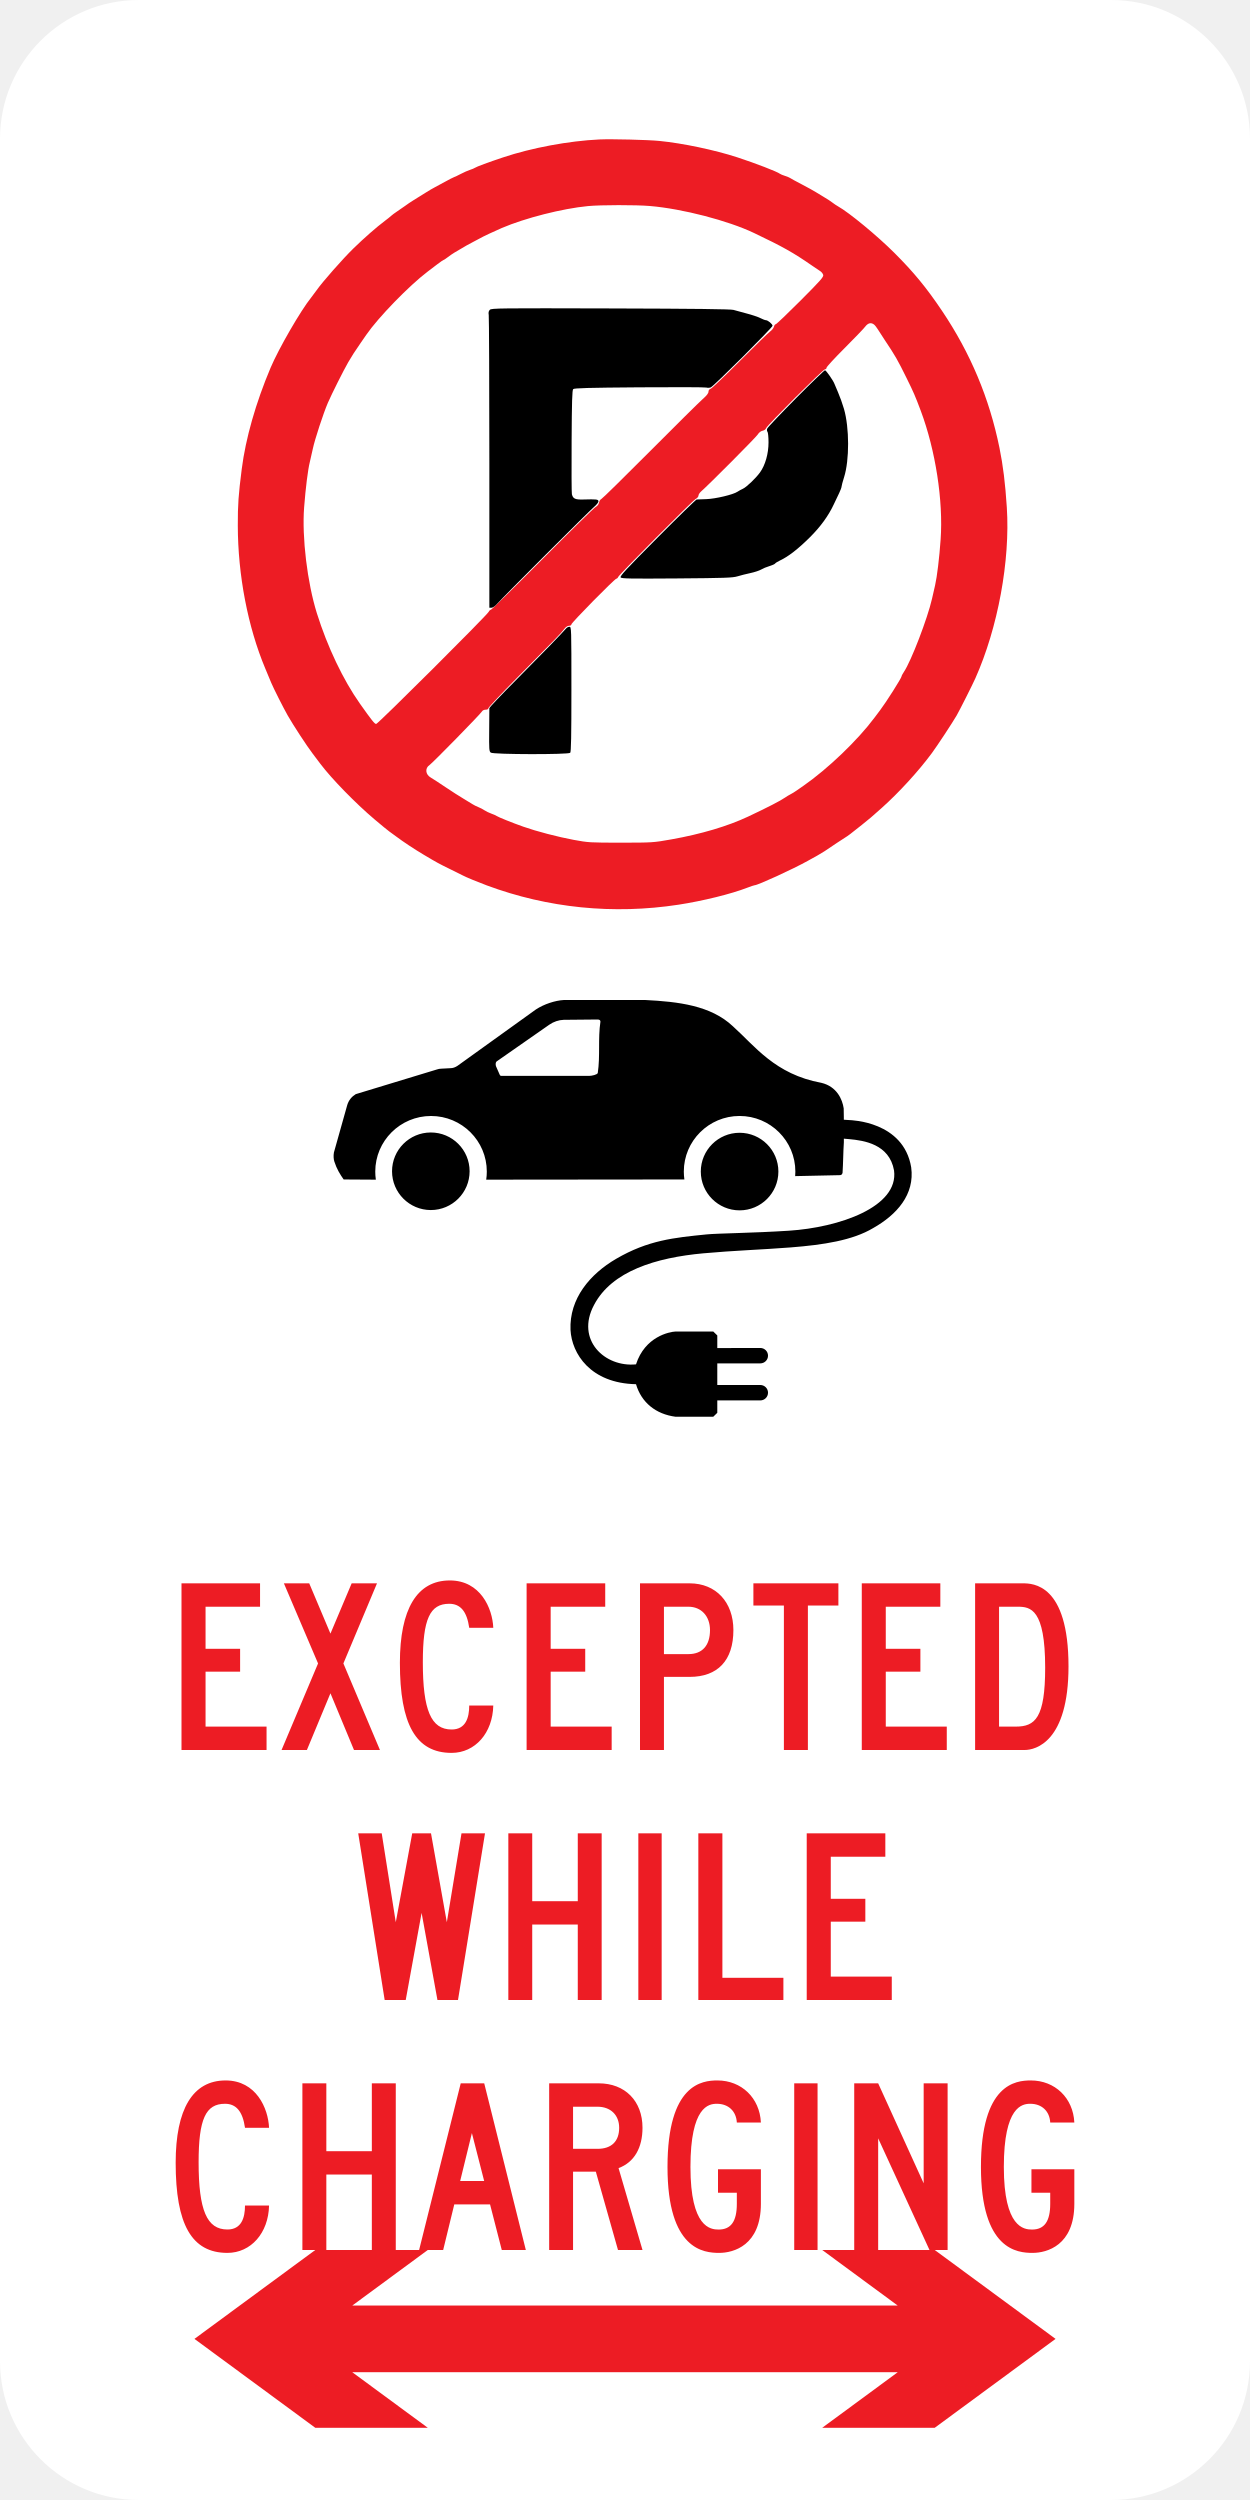
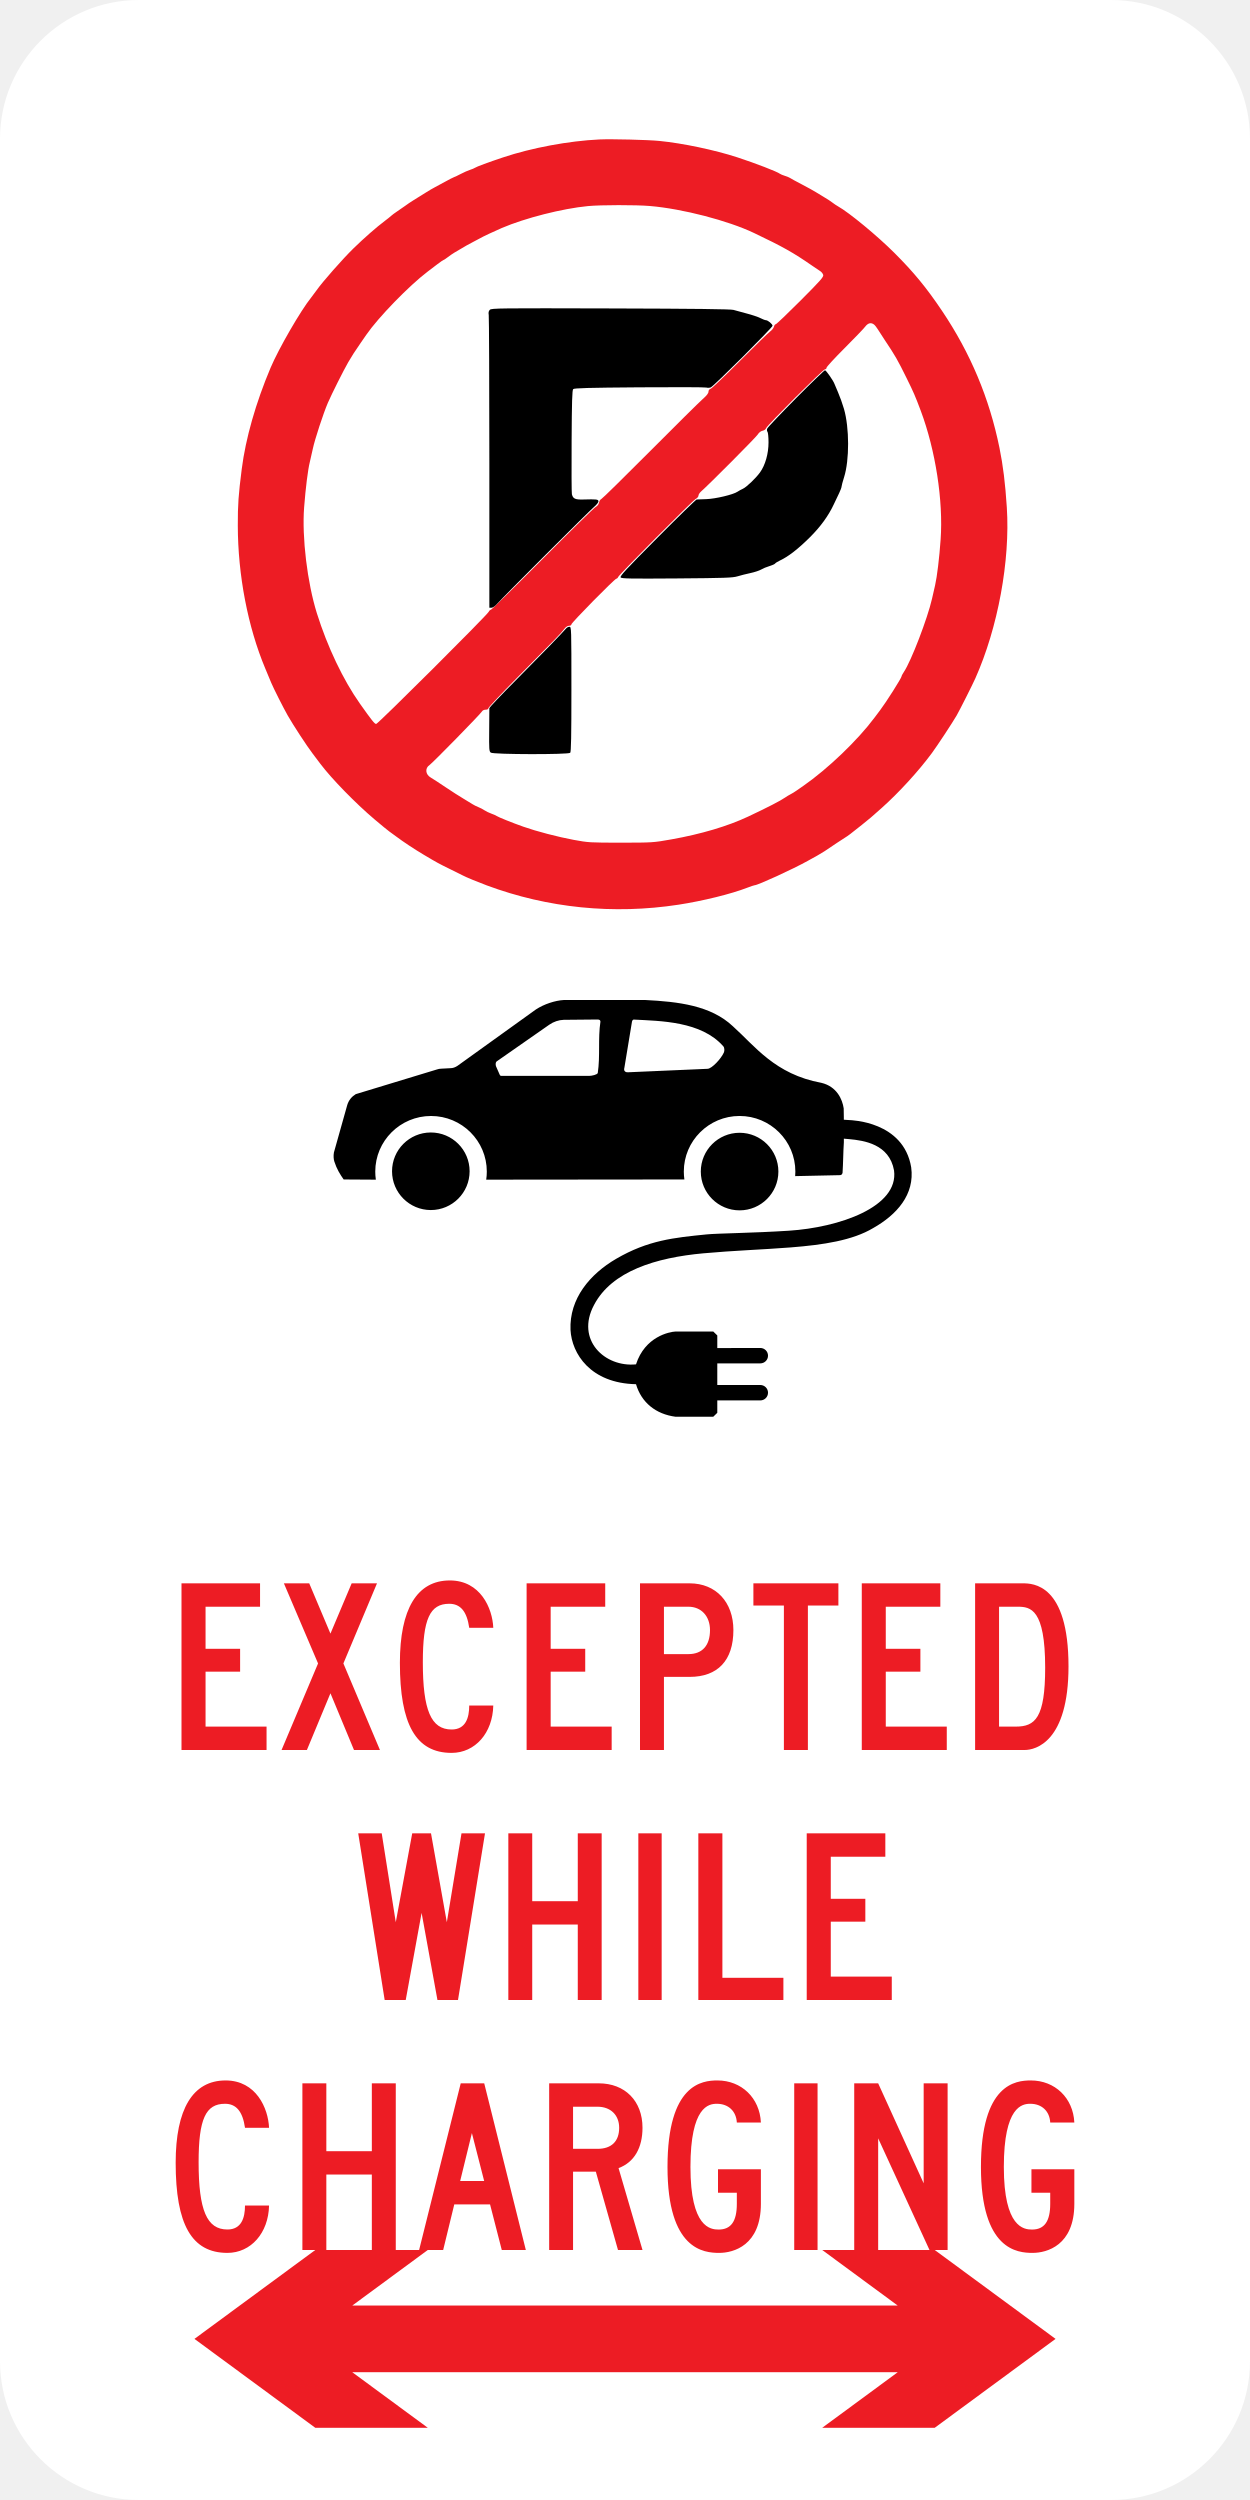
<svg xmlns="http://www.w3.org/2000/svg" version="1.1" width="7.94mm" height="15.88mm" viewBox="0 0 22.5 45">
  <g transform="scale(0.1)">
    <g id="panel">
      <path id="ground" fill="#fff" d="M25 0h175a25 25 0 0 1 25 25v400a25 25 0 0 1 -25 25h-175a25 25 0 0 1 -25 -25v-400a25 25 0 0 1 25 -25Z" />
    </g>
    <g id="legend">
      <g transform="translate(42.8 25) scale(0.48)">
        <path fill="#ed1c24" d="M135.62 0.21 C124.17 0.75 110.23 3.34 99.48 6.94 C94.11 8.73 89.38 10.48 88.92 10.85 C88.7 11.02 87.87 11.37 87.07 11.62 C86.27 11.88 84.75 12.55 83.69 13.11 C82.63 13.67 81.43 14.24 81.02 14.38 C80.61 14.52 79.09 15.31 77.64 16.12 C76.2 16.94 74.51 17.85 73.89 18.15 C73.27 18.45 71.67 19.39 70.33 20.24 C68.99 21.08 67.04 22.29 66.01 22.93 C64.98 23.56 63.46 24.58 62.64 25.2 C61.81 25.81 60.46 26.75 59.63 27.28 C58.81 27.82 57.85 28.54 57.5 28.87 C57.15 29.2 56.07 30.07 55.1 30.79 C52.02 33.1 47.36 37.19 43.36 41.09 C39.45 44.9 31.71 53.68 29.62 56.68 C29 57.56 28.06 58.82 27.53 59.48 C23.63 64.3 15.35 78.62 12.3 85.83 C6.75 98.98 2.94 112.34 1.49 123.78 C0.24 133.6 0 137.03 0.01 145.01 C0.04 163.57 3.77 183.01 10.31 198.61 C11.17 200.64 12.18 203.07 12.56 204 C13.35 205.93 17.12 213.4 18.72 216.21 C20.73 219.76 25.89 227.64 28.05 230.48 C28.84 231.52 30.17 233.27 31 234.39 C35.2 239.96 44.2 249.19 51.25 255.15 C53.8 257.31 56.31 259.37 56.82 259.72 C57.34 260.08 58.43 260.88 59.26 261.5 C62.13 263.65 66.04 266.24 69.76 268.46 C74.89 271.51 75.23 271.69 79.71 273.89 C81.88 274.95 83.97 275.99 84.36 276.2 C85.47 276.81 90.09 278.72 93.4 279.95 C116.28 288.45 140.83 290.92 165.26 287.18 C174.38 285.78 185.04 283.15 191.06 280.81 C192.36 280.31 193.59 279.89 193.8 279.89 C194.99 279.89 208.12 273.87 213.73 270.75 C214.9 270.1 216.59 269.16 217.47 268.67 C218.35 268.18 219.51 267.48 220.03 267.13 C223.21 264.97 226.64 262.7 227.69 262.05 C228.97 261.26 229.56 260.81 234.02 257.25 C237.12 254.77 237.56 254.39 241.43 250.94 C247.97 245.1 255.3 237.08 260.26 230.36 C262.39 227.47 267.99 218.95 269.58 216.21 C270.69 214.28 275.51 204.72 276.59 202.29 C285.05 183.32 289.69 158.13 288.39 138.18 C287.8 129.08 286.98 122.48 285.64 115.89 C281.84 97.21 274.76 80.33 264.05 64.42 C258.2 55.72 253.47 49.99 246.21 42.73 C239.81 36.34 229.3 27.66 225.1 25.3 C224.49 24.96 223.53 24.32 222.98 23.88 C222.44 23.45 221.11 22.58 220.05 21.96 C218.98 21.34 217.51 20.45 216.78 19.97 C216.05 19.5 213.66 18.18 211.48 17.04 C209.29 15.9 207.32 14.83 207.11 14.66 C206.9 14.5 206.04 14.14 205.22 13.88 C204.39 13.62 203.54 13.27 203.32 13.09 C202.3 12.29 194.11 9.13 187.28 6.9 C178.92 4.17 166.86 1.63 158.13 0.77 C153.82 0.34 140.09 0 135.62 0.21 M154.56 25.17 C166.73 26.2 183.82 30.63 193.59 35.29 C204.4 40.44 208.39 42.69 215.33 47.51 C216.52 48.34 217.9 49.26 218.4 49.58 C218.9 49.89 219.41 50.53 219.54 51.02 C219.73 51.77 218.53 53.12 210.99 60.68 C206.16 65.52 202.01 69.48 201.75 69.49 C201.5 69.49 201.18 69.91 201.06 70.43 C200.93 70.95 200.29 71.76 199.64 72.21 C198.99 72.68 193.89 77.64 188.31 83.25 C182.73 88.85 177.79 93.56 177.34 93.7 C176.81 93.87 176.51 94.27 176.51 94.82 C176.51 95.4 175.8 96.3 174.36 97.56 C173.17 98.6 164.26 107.42 154.56 117.16 C144.86 126.9 136.65 134.95 136.32 135.06 C135.98 135.17 135.6 135.76 135.48 136.36 C135.35 137.05 134.87 137.67 134.22 138.01 C133.65 138.31 124.67 147.11 114.28 157.56 C103.88 168.02 95.17 176.57 94.92 176.57 C94.66 176.57 94.3 176.91 94.12 177.31 C93.54 178.58 52.59 219.4 51.89 219.4 C51.31 219.4 50.31 218.15 45.78 211.75 C39.51 202.87 33.59 190.42 29.66 177.89 C26.06 166.35 24.02 149.44 24.88 138.16 C25.45 130.82 26.3 124.02 27.02 121.16 C27.33 119.92 27.83 117.72 28.13 116.26 C28.83 112.86 32.11 102.85 33.78 98.98 C35.27 95.55 39.65 86.83 41.41 83.77 C42.73 81.48 43.88 79.7 46.13 76.45 C46.95 75.26 47.88 73.92 48.19 73.47 C52.62 67.01 64.25 55.04 71.23 49.75 C72.03 49.14 73.64 47.92 74.79 47.04 C75.94 46.16 76.99 45.44 77.11 45.44 C77.25 45.44 77.95 44.98 78.68 44.41 C79.41 43.84 80.57 43.04 81.26 42.63 C85.63 40.03 86.85 39.34 88.53 38.5 C89.56 37.99 90.66 37.41 90.96 37.21 C91.64 36.78 96.4 34.53 99.03 33.41 C107.77 29.67 121.73 26.12 131.3 25.2 C136.14 24.74 149.29 24.72 154.56 25.17 M238.56 69.59 C238.92 69.86 239.58 70.69 240.04 71.45 C240.49 72.21 241.64 73.98 242.58 75.38 C246.51 81.25 247.42 82.82 250.78 89.65 C253.42 94.98 254.04 96.42 256.13 101.99 C261.65 116.73 264.59 135.74 263.57 150.18 C263.09 157.11 262.23 164.19 261.5 167.37 C261.21 168.61 260.69 170.89 260.34 172.44 C258.68 179.78 252.5 195.88 249.81 199.86 C249.33 200.58 248.93 201.32 248.93 201.52 C248.93 202.12 243.1 211.32 240.89 214.22 C240.46 214.78 239.52 216.03 238.8 217 C232.47 225.5 221.27 236.23 212.08 242.62 C211.4 243.08 210.25 243.89 209.53 244.39 C208.81 244.9 207.8 245.52 207.28 245.77 C206.77 246.02 205.85 246.58 205.24 247 C203.5 248.22 198.7 250.69 191.33 254.16 C183.74 257.73 173.77 260.7 162.63 262.68 C155.75 263.9 155.59 263.91 143.68 263.92 C132.14 263.92 131.46 263.88 125.99 262.87 C120.09 261.78 111.94 259.65 107.1 257.93 C103.09 256.52 97.6 254.31 97.12 253.93 C96.9 253.75 96 253.35 95.13 253.04 C94.25 252.73 93.09 252.17 92.53 251.79 C91.98 251.41 90.94 250.86 90.21 250.58 C89.49 250.3 88.48 249.79 87.96 249.45 C87.45 249.1 85.93 248.18 84.59 247.39 C83.25 246.61 80.24 244.68 77.91 243.11 C75.58 241.54 73.09 239.92 72.36 239.5 C70.36 238.35 70.13 235.98 71.91 234.8 C73.02 234.07 91.03 215.68 91.54 214.75 C91.77 214.33 92.33 214.05 92.95 214.05 C93.59 214.05 93.97 213.85 93.97 213.5 C93.97 213.21 98.85 208.03 104.81 202 C120.17 186.47 121.05 185.56 122.25 183.99 C122.96 183.06 123.62 182.58 124.22 182.58 C124.74 182.58 125.11 182.36 125.11 182.05 C125.11 181.43 141.36 164.92 141.98 164.92 C142.2 164.92 142.5 164.64 142.64 164.29 C143 163.35 170.53 135.64 171.73 135.01 C172.3 134.72 172.76 134.16 172.76 133.77 C172.76 133.38 173.22 132.67 173.78 132.18 C176.74 129.6 194.3 111.95 194.96 110.89 C195.44 110.12 196.14 109.58 196.81 109.44 C197.42 109.32 197.98 108.91 198.11 108.49 C198.45 107.45 219.48 86.4 220.2 86.4 C220.52 86.4 220.79 86.13 220.79 85.81 C220.79 85.49 223.81 82.21 227.49 78.53 C231.18 74.84 234.66 71.22 235.23 70.47 C236.32 69.04 237.41 68.75 238.56 69.59" />
        <path fill="#000" d="M94.53 64.09 C94.06 64.56 93.95 65.09 94.11 66.08 C94.23 66.82 94.33 91.81 94.34 121.62 L94.34 175.82 L95.16 175.82 C95.64 175.82 96.52 175.2 97.31 174.29 C99.56 171.74 131.94 139.37 133.65 137.97 C134.52 137.24 135.24 136.33 135.24 135.95 C135.24 135.16 134.59 135.08 129.58 135.23 C126.53 135.32 125.7 134.94 125.29 133.24 C125.17 132.79 125.13 123.85 125.19 113.37 C125.27 98.36 125.4 94.22 125.78 93.84 C126.17 93.45 131.33 93.31 150.55 93.16 C163.9 93.06 175.2 93.1 175.67 93.25 C176.13 93.39 176.89 93.37 177.36 93.19 C178.48 92.76 200.53 70.76 200.53 70.08 C200.53 69.44 198.78 67.99 198.03 67.99 C197.73 67.99 196.79 67.62 195.92 67.18 C195.05 66.74 192.73 65.96 190.77 65.46 C188.81 64.95 186.62 64.36 185.89 64.13 C184.97 63.84 171.26 63.67 139.88 63.58 C98.08 63.46 95.13 63.49 94.53 64.09 M209.29 97.31 C203.55 103.1 198.71 108.2 198.55 108.64 C198.38 109.11 198.42 109.61 198.64 109.83 C198.85 110.05 199.03 111.83 199.03 113.81 C199.03 118.07 197.8 122.37 195.82 125.1 C194.18 127.34 190.74 130.62 189.4 131.21 C188.81 131.47 187.91 131.97 187.38 132.32 C185.8 133.4 179.24 134.96 175.76 135.09 C174.01 135.15 172.36 135.22 172.09 135.22 C171.83 135.23 165.2 141.69 157.37 149.58 C145.65 161.37 143.2 164.01 143.57 164.45 C143.95 164.91 147.07 164.96 164.67 164.83 C182.66 164.69 185.6 164.59 187.4 164.04 C188.53 163.69 190.73 163.14 192.27 162.81 C193.82 162.48 195.62 161.88 196.27 161.49 C196.93 161.09 198.31 160.52 199.35 160.21 C200.39 159.9 201.36 159.46 201.49 159.25 C201.63 159.03 202.43 158.52 203.29 158.12 C206.46 156.64 210.17 153.76 214.61 149.33 C218.52 145.44 221.5 141.34 223.47 137.12 C224.1 135.77 225.03 133.84 225.52 132.82 C226.01 131.8 226.42 130.7 226.42 130.38 C226.43 130.06 226.85 128.47 227.37 126.84 C229.39 120.49 229.37 108.31 227.32 101.24 C226.78 99.38 225.78 96.59 225.1 95.04 C224.42 93.49 223.81 92.05 223.74 91.83 C223.35 90.71 220.62 86.77 220.21 86.77 C219.95 86.77 215.04 91.51 209.29 97.31 M123.15 183.56 C122.04 184.93 113.38 193.85 104.19 203.1 C98.77 208.54 94.34 213.22 94.34 213.49 C94.34 213.75 94.31 217.49 94.28 221.81 C94.21 229.07 94.26 229.69 94.91 230.16 C95.87 230.86 123.96 230.92 124.66 230.22 C125 229.88 125.11 224.07 125.11 206.37 C125.11 183.36 125.1 182.96 124.37 182.96 C123.97 182.96 123.42 183.23 123.15 183.56" />
      </g>
      <g transform="translate(224.7 0) scale(-1 1) translate(60.01 180) scale(1)">
-         <path fill="#000" d="M31.563 23.9C27.709 23.9 24.581 27.028 24.581 30.882C24.581 34.737 27.709 37.864 31.563 37.864C35.418 37.864 38.546 34.737 38.546 30.882C38.546 27.028 35.418 23.9 31.563 23.9M11.817 21.614C11.483 21.641 2.064 21.818 0.676 30.112C0 35.025 3.295 38.671 7.525 41.056C11.229 43.269 16.453 44.072 22.345 44.534C27.442 44.934 32.626 45.099 38.091 45.598C46.59 46.373 54.579 48.785 57.772 54.909C61.117 61.18 55.819 66.15 50.208 65.583C48.602 60.589 44.205 59.721 43.049 59.67C40.801 59.67 38.553 59.67 36.306 59.67C36.063 59.907 35.821 60.143 35.578 60.38L35.578 62.651L27.875 62.635L27.837 62.635C27.068 62.635 26.447 63.256 26.447 64.021C26.447 64.788 27.068 65.409 27.837 65.409L35.578 65.409L35.579 69.3L27.873 69.3L27.837 69.3C27.068 69.3 26.447 69.921 26.447 70.687C26.447 71.454 27.068 72.075 27.837 72.075L35.578 72.075L35.578 74.306L36.306 75.016C38.543 75.016 40.849 75.016 43.084 75.016C46.637 74.554 49.237 72.462 50.208 69.156C58.418 68.998 61.773 63.641 61.997 59.395C62.243 53.752 58.482 49.327 53.792 46.593C48.013 43.222 43.365 42.786 37.489 42.192C35.522 41.995 29.185 41.949 22.691 41.529C13.659 40.947 2.882 37.263 3.764 30.679C4.611 25.929 9.2 25.289 11.813 25.045L12.796 24.96L12.795 25.609C12.911 27.335 12.917 29.401 13.032 31.126C13.123 31.506 13.386 31.535 13.61 31.53L21.549 31.702C21.563 31.702 21.561 31.698 21.56 31.688C21.541 31.423 21.526 31.153 21.526 30.883C21.526 25.358 26.021 20.875 31.564 20.875C37.107 20.875 41.604 25.358 41.604 30.883C41.604 31.356 41.567 31.833 41.501 32.302C54.04 32.332 64.457 32.309 76.996 32.339L77.172 32.339C77.103 31.865 77.065 31.38 77.065 30.886C77.065 25.359 81.561 20.877 87.103 20.877C92.648 20.877 97.143 25.359 97.143 30.886C97.143 31.361 97.108 31.836 97.041 32.304L97.035 32.339L97.191 32.339C99.071 32.339 100.954 32.304 102.831 32.304C103.458 31.414 104.083 30.425 104.511 29.068C104.64 28.665 104.693 28.039 104.584 27.439C103.783 24.59 102.982 21.738 102.181 18.887C101.915 18.022 101.371 17.385 100.655 16.947L86.017 12.496C85.75 12.415 85.569 12.369 85.299 12.364L83.651 12.276C83.159 12.275 82.779 12.128 82.357 11.86C77.651 8.477 72.945 5.095 68.238 1.711C66.782 0.747 64.772 0.086 63.177 0C58.31 0 53.443 0 48.574 0C42.614 0.301 36.757 0.972 32.784 4.718C28.821 8.265 25.208 13.372 16.845 14.909C14.061 15.566 13.057 17.896 12.825 19.511C12.817 20.02 12.809 20.528 12.802 21.036L12.801 21.551L11.817 21.614M87.141 23.846C83.286 23.846 80.16 26.971 80.16 30.828C80.16 34.681 83.286 37.809 87.141 37.809C90.996 37.809 94.123 34.681 94.123 30.828C94.123 26.971 90.996 23.846 87.141 23.846M50.937 3.919C50.9 3.734 50.805 3.54 50.628 3.523C45.853 3.783 38.462 3.79 34.49 8.343C34.284 8.544 34.254 9.138 34.386 9.438C34.889 10.578 36.549 12.347 37.312 12.384L51.651 13.01C51.965 13.038 52.516 12.89 52.299 12.18C51.845 9.425 51.391 6.673 50.937 3.919M56.614 3.909C56.61 3.556 56.93 3.505 57.176 3.511C59.726 3.531 60.673 3.55 63.223 3.569C64.105 3.589 65.052 3.912 65.817 4.446L75.296 11.059C75.527 11.268 75.493 11.68 75.405 11.94C75.186 12.438 74.996 12.87 74.779 13.367C74.684 13.599 74.624 13.678 74.34 13.659C68.565 13.645 64.401 13.673 58.629 13.659C58.172 13.659 57.174 13.442 57.092 13.138C56.631 10.061 57.075 6.984 56.614 3.909Z" />
+         <path fill="#000" d="M 31.563,23.9 C 35.418,23.9 38.546,27.028 38.546,30.882 C 38.546,34.737 35.418,37.864 31.563,37.864 C 27.709,37.864 24.581,34.737 24.581,30.882 C 24.581,27.028 27.709,23.9 31.563,23.9 Z M 11.817,21.614 L 12.801,21.551 L 12.802,21.036 C 12.809,20.528 12.817,20.02 12.825,19.511 C 13.057,17.896 14.061,15.566 16.845,14.909 C 25.208,13.372 28.821,8.265 32.784,4.718 C 36.757,0.972 42.614,0.301 48.574,0.0 C 53.443,0.0 58.31,0.0 63.177,0.0 C 64.772,0.086 66.782,0.747 68.238,1.711 C 72.945,5.095 77.651,8.477 82.357,11.86 C 82.779,12.128 83.159,12.275 83.651,12.276 L 85.299,12.364 C 85.569,12.369 85.75,12.415 86.017,12.496 L 100.655,16.947 C 101.371,17.385 101.915,18.022 102.181,18.887 C 102.982,21.738 103.783,24.59 104.584,27.439 C 104.693,28.039 104.64,28.665 104.511,29.068 C 104.083,30.425 103.458,31.414 102.831,32.304 C 100.954,32.304 99.071,32.339 97.191,32.339 L 97.035,32.339 L 97.041,32.304 C 97.108,31.836 97.143,31.361 97.143,30.886 C 97.143,25.359 92.648,20.877 87.103,20.877 C 81.561,20.877 77.065,25.359 77.065,30.886 C 77.065,31.38 77.103,31.865 77.172,32.339 L 76.996,32.339 C 64.457,32.309 54.04,32.332 41.501,32.302 C 41.567,31.833 41.604,31.356 41.604,30.883 C 41.604,25.358 37.107,20.875 31.564,20.875 C 26.021,20.875 21.526,25.358 21.526,30.883 C 21.526,31.153 21.541,31.423 21.56,31.688 C 21.561,31.698 21.563,31.702 21.549,31.702 L 13.61,31.53 C 13.386,31.535 13.123,31.506 13.032,31.126 C 12.917,29.401 12.911,27.335 12.795,25.609 L 12.796,24.96 L 11.813,25.045 C 9.2,25.289 4.611,25.929 3.764,30.679 C 2.882,37.263 13.659,40.947 22.691,41.529 C 29.185,41.949 35.522,41.995 37.489,42.192 C 43.365,42.786 48.013,43.222 53.792,46.593 C 58.482,49.327 62.243,53.752 61.997,59.395 C 61.773,63.641 58.418,68.998 50.208,69.156 C 49.237,72.462 46.637,74.554 43.084,75.016 C 40.849,75.016 38.543,75.016 36.306,75.016 L 35.578,74.306 L 35.578,72.075 L 27.837,72.075 C 27.068,72.075 26.447,71.454 26.447,70.687 C 26.447,69.921 27.068,69.3 27.837,69.3 L 27.873,69.3 L 35.579,69.3 L 35.578,65.409 L 27.837,65.409 C 27.068,65.409 26.447,64.788 26.447,64.021 C 26.447,63.256 27.068,62.635 27.837,62.635 L 27.875,62.635 L 35.578,62.651 L 35.578,60.38 C 35.821,60.143 36.063,59.907 36.306,59.67 C 38.553,59.67 40.801,59.67 43.049,59.67 C 44.205,59.721 48.602,60.589 50.208,65.583 C 55.819,66.15 61.117,61.18 57.772,54.909 C 54.579,48.785 46.59,46.373 38.091,45.598 C 32.626,45.099 27.442,44.934 22.345,44.534 C 16.453,44.072 11.229,43.269 7.525,41.056 C 3.295,38.671 0.0,35.025 0.676,30.112 C 2.064,21.818 11.483,21.641 11.817,21.614 Z M 87.141,23.846 C 90.996,23.846 94.123,26.971 94.123,30.828 C 94.123,34.681 90.996,37.809 87.141,37.809 C 83.286,37.809 80.16,34.681 80.16,30.828 C 80.16,26.971 83.286,23.846 87.141,23.846 Z M 50.937,3.919 C 50.9,3.734 50.805,3.54 50.628,3.523 C 45.853,3.783 38.462,3.79 34.49,8.343 C 34.284,8.544 34.254,9.138 34.386,9.438 C 34.889,10.578 36.549,12.347 37.312,12.384 L 51.651,13.01 C 51.965,13.038 52.516,12.89 52.299,12.18 C 51.845,9.425 51.391,6.673 50.937,3.919 Z M 56.614,3.909 C 57.075,6.984 56.631,10.061 57.092,13.138 C 57.174,13.442 58.172,13.659 58.629,13.659 C 64.401,13.673 68.565,13.645 74.34,13.659 C 74.624,13.678 74.684,13.599 74.779,13.367 C 74.996,12.87 75.186,12.438 75.405,11.94 C 75.493,11.68 75.527,11.268 75.296,11.059 L 65.817,4.446 C 65.052,3.912 64.105,3.589 63.223,3.569 C 60.673,3.55 59.726,3.531 57.176,3.511 C 56.93,3.505 56.61,3.556 56.614,3.909 Z" />
      </g>
      <path fill="#ed1c24" d="M32.67 315H47.98V310.79H37V300.9H43.22V296.79H37V289.21H46.81V285H32.67Z M63.72 315H68.39L61.81 299.42L67.86 285H63.3L59.48 294.05L55.66 285H51.1L57.25 299.42L50.68 315H55.24L59.48 304.79Z M88.79 293C88.65 289.49 86.47 284.48 80.97 284.48C75.05 284.48 71.98 289.63 71.98 299.31C71.98 310.37 74.84 315.52 81.29 315.52C85.52 315.52 88.69 311.94 88.79 306.99H84.46C84.46 309.2 83.83 311.31 81.29 311.31C77.59 311.31 76.11 307.84 76.11 299.2C76.11 291.42 77.38 288.68 80.86 288.68C82.88 288.68 84.04 290.05 84.46 293Z M94.79 315H110.1V310.79H99.12V300.9H105.34V296.79H99.12V289.21H108.94V285H94.79Z M124.13 301.84C129.17 301.84 132.01 298.9 132.01 293.42C132.01 288.38 128.86 285 124.13 285H115.2V315H119.51V301.84ZM119.51 289.21H123.92C126.21 289.21 127.8 290.89 127.8 293.42C127.8 296.16 126.44 297.74 123.92 297.74H119.51Z M145.42 289H150.91V285H135.61V289H141.1V315H145.42Z M155.12 315H170.42V310.79H159.44V300.9H165.67V296.79H159.44V289.21H169.26V285H155.12Z M184.44 315C186.4 315 192.33 313.54 192.33 299.95C192.33 285.09 185.91 285 184.08 285H175.52V315ZM188.13 300.16C188.13 309.25 186.33 310.79 182.82 310.79H179.83V289.21H183.19C185.5 289.21 188.13 289.62 188.13 300.16Z" />
      <path fill="#ed1c24" d="M82.44 360 87.3 330H83.07L80.43 346L77.58 330H74.2L71.24 346L68.71 330H64.48L69.24 360H73.03L75.89 344.32L78.74 360Z M104 360H108.3V330H104V342.21H95.8V330H91.5V360H95.8V346.42H104Z M114.9 360H119.1V330H114.9Z M125.7 360H141.01V356H130.03V330H125.7Z M145.21 360H160.52V355.79H149.54V345.9H155.76V341.79H149.54V334.21H159.36V330H145.21Z" />
      <path fill="#ed1c24" d="M48.43 383C48.28 379.49 46.11 374.48 40.61 374.48C34.69 374.48 31.62 379.63 31.62 389.31C31.62 400.37 34.48 405.52 40.93 405.52C45.16 405.52 48.33 401.94 48.43 396.99H44.1C44.1 399.2 43.47 401.31 40.93 401.31C37.23 401.31 35.75 397.84 35.75 389.2C35.75 381.42 37.02 378.68 40.5 378.68C42.51 378.68 43.68 380.05 44.1 383Z M66.93 405H71.24V375H66.93V387.21H58.74V375H54.43V405H58.74V391.42H66.93Z M90.32 405H94.65L87.16 375H82.93L75.44 405H79.77L81.77 396.79H88.21ZM84.94 383.95 87.15 392.58H82.83Z M111.24 405H115.65L111.34 390.26C114.18 389.21 115.65 386.58 115.65 383C115.65 378.16 112.48 375 107.78 375H98.85V405H103.15V390.9H107.25ZM107.56 379.21C109.88 379.21 111.45 380.68 111.45 383C111.45 385.42 110.09 386.79 107.56 386.79H103.15V379.21Z M136.96 396.68V390.47H129.24V394.69H132.63V396.69C132.63 399.86 131.57 401.32 129.35 401.32C127.9 401.32 124.28 400.98 124.28 390.06C124.28 379.14 127.59 378.68 129.03 378.68C131.15 378.68 132.52 380.05 132.63 382.05H136.96C136.75 377.63 133.47 374.48 129.14 374.48C126.41 374.48 120.15 375.09 120.15 390.05C120.15 405.02 126.73 405.52 129.46 405.52C132.02 405.52 136.96 404.19 136.96 396.68Z M142.96 405H147.16V375H142.96Z M167.31 405H170.57V375H166.26V393L158.07 375H153.76V405H158.07V384.9Z M193.38 396.68V390.47H185.66V394.69H189.04V396.69C189.04 399.86 187.98 401.32 185.76 401.32C184.32 401.32 180.69 400.98 180.69 390.06C180.69 379.14 184 378.68 185.45 378.68C187.56 378.68 188.94 380.05 189.04 382.05H193.38C193.17 377.63 189.89 374.48 185.55 374.48C182.82 374.48 176.57 375.09 176.57 390.05C176.57 405.02 183.14 405.52 185.87 405.52C188.43 405.52 193.38 404.19 193.38 396.68Z" />
      <path fill="#ed1c24" d="M35 421L56.75 405L77 405L63.41 415L161.59 415L148 405L168.25 405L190 421L168.25 437L148 437L161.59 427L63.41 427L77 437L56.75 437L35 421Z" />
    </g>
  </g>
</svg>
